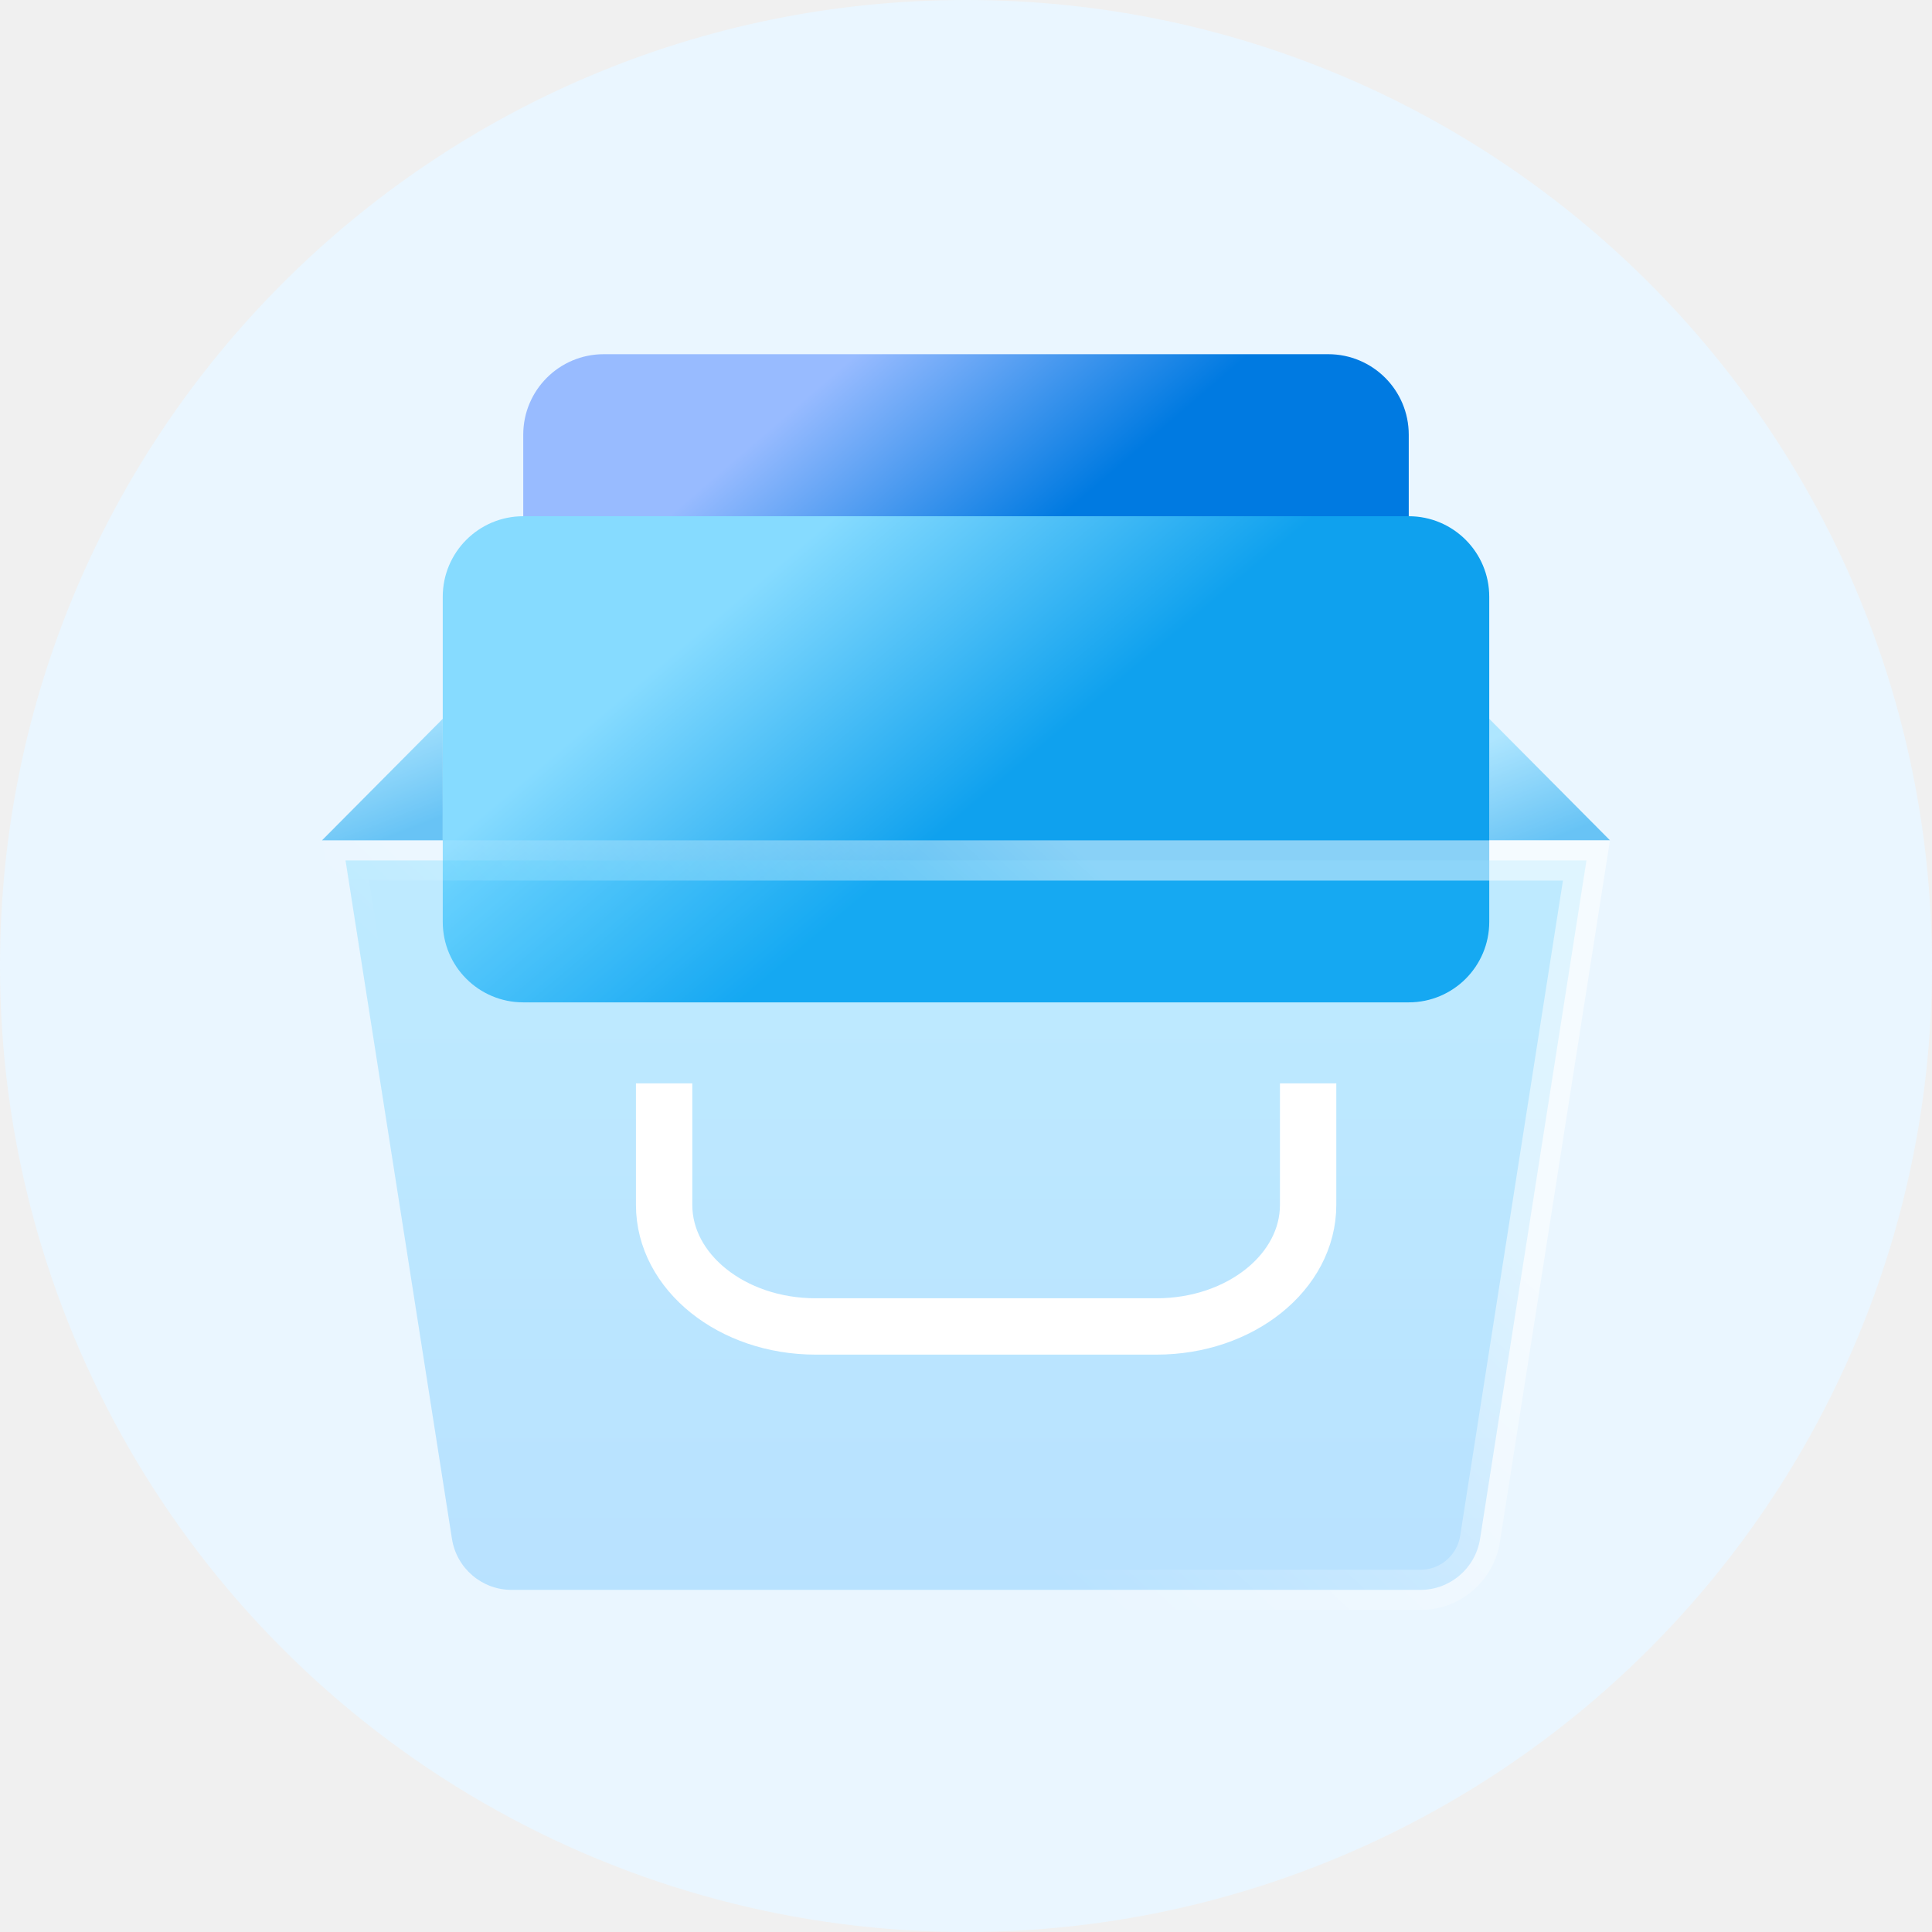
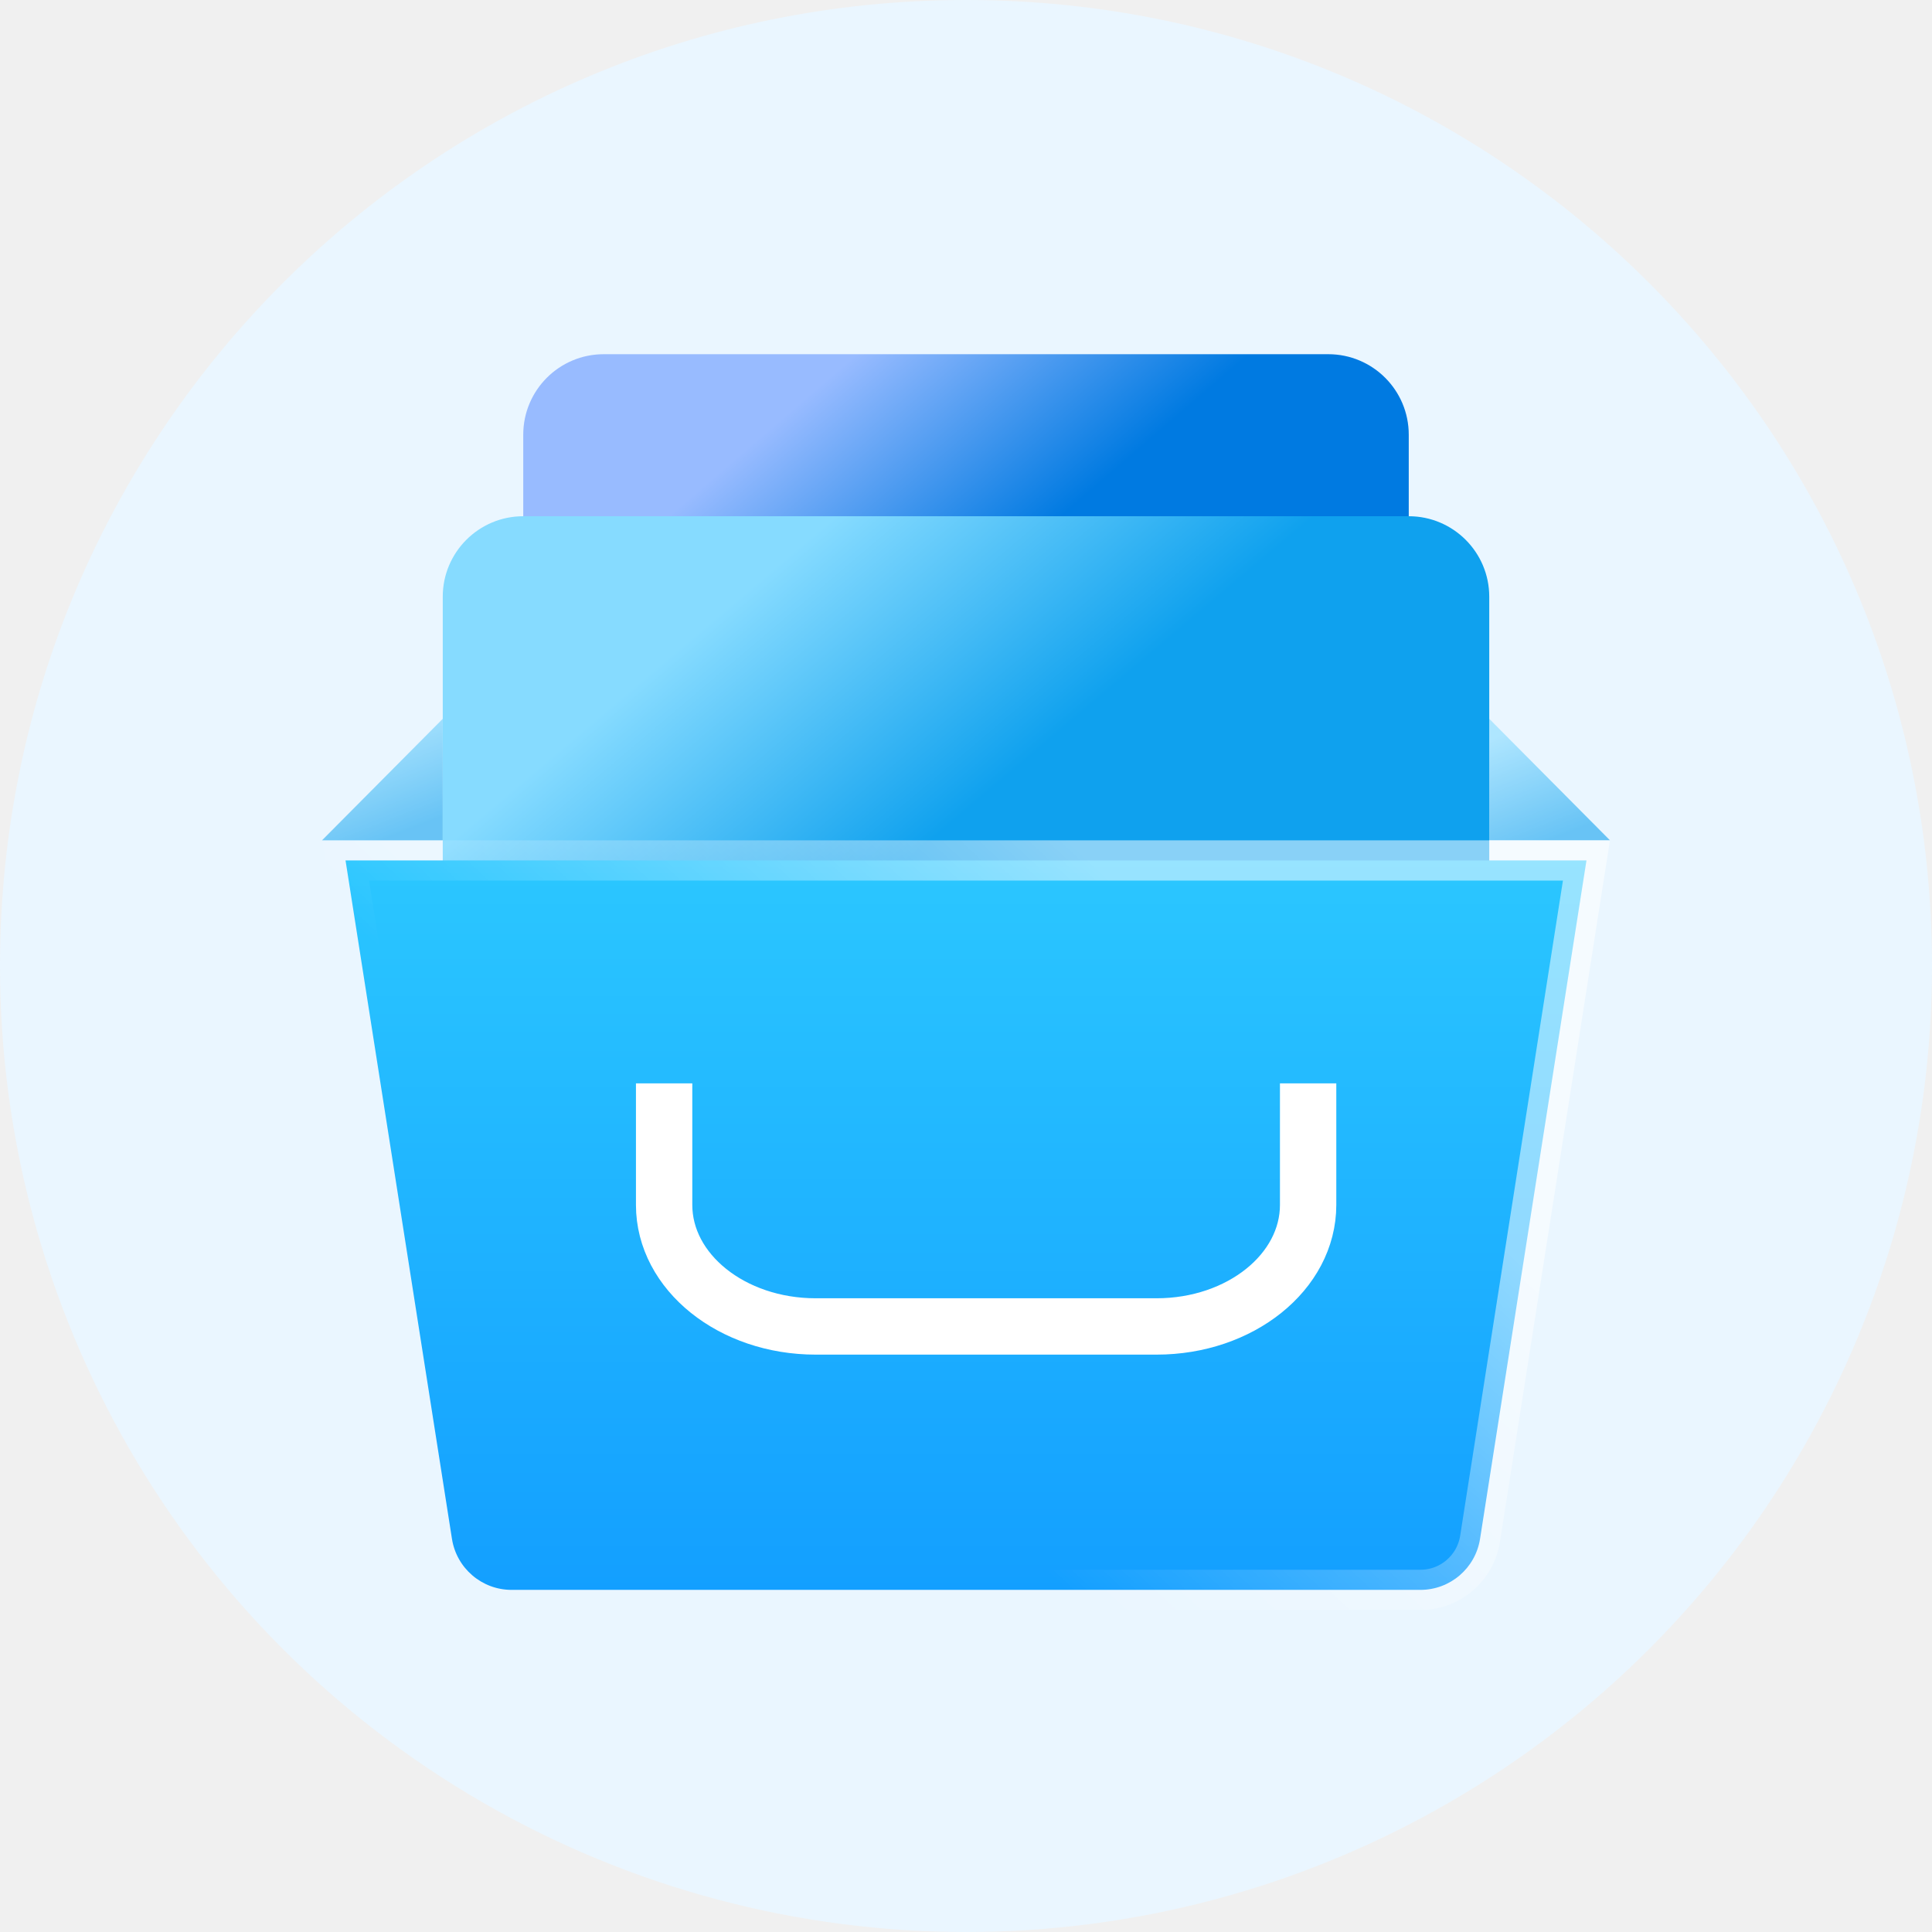
<svg xmlns="http://www.w3.org/2000/svg" width="60px" height="60px" viewBox="0 0 60 60" version="1.1">
  <defs>
    <linearGradient x1="15.347%" y1="11.206%" x2="49.96%" y2="99.897%" id="linearGradient-1">
      <stop stop-color="#86DBFF" offset="0%" />
      <stop stop-color="#0FA1EE" offset="100%" />
    </linearGradient>
    <linearGradient x1="15.315%" y1="42.102%" x2="49.959%" y2="60.443%" id="linearGradient-2">
      <stop stop-color="#98BBFF" offset="0%" />
      <stop stop-color="#007AE1" offset="100%" />
    </linearGradient>
    <linearGradient x1="14.899%" y1="41.629%" x2="49.959%" y2="60.767%" id="linearGradient-3">
      <stop stop-color="#86DBFF" offset="0%" />
      <stop stop-color="#0FA1EE" offset="100%" />
    </linearGradient>
    <linearGradient x1="50%" y1="0%" x2="50%" y2="100%" id="linearGradient-4">
      <stop stop-color="#2BC7FF" offset="0%" />
      <stop stop-color="#139FFF" offset="100%" />
    </linearGradient>
    <linearGradient x1="78.553%" y1="29.772%" x2="32.285%" y2="59.197%" id="linearGradient-5">
      <stop stop-color="#FFFFFF" stop-opacity="0.508" offset="0%" />
      <stop stop-color="#FFFFFF" stop-opacity="0" offset="100%" />
    </linearGradient>
  </defs>
-   <g id="页面-2备份" stroke="none" stroke-width="1" fill="none" fill-rule="evenodd">
+   <g id="页面-2备份" stroke="none" stroke-width="1" fill="none" fillRule="evenodd">
    <g id="首页Chat" transform="translate(-922, -410)">
      <g id="编组-16备份-2" transform="translate(889, 410)">
        <g id="编组" transform="translate(33, 0)">
-           <path d="M0,30 C0,40.718 5.718,50.622 15,55.981 C24.282,61.34 35.718,61.34 45,55.981 C54.282,50.622 60,40.718 60,30 C60,13.431 46.569,0 30,0 C13.431,0 0,13.431 0,30 Z" id="路径" fill="#EAF6FF" fill-rule="nonzero" />
+           <path d="M0,30 C0,40.718 5.718,50.622 15,55.981 C24.282,61.34 35.718,61.34 45,55.981 C54.282,50.622 60,40.718 60,30 C60,13.431 46.569,0 30,0 C13.431,0 0,13.431 0,30 Z" id="路径" fill="#EAF6FF" fillRule="nonzero" />
          <g transform="translate(10, 11)">
-             <polyline id="路径-2" fill="url(#linearGradient-1)" fill-rule="nonzero" opacity="0.593" points="0 15.097 3.75 11.323 3.75 15.097" />
-             <polyline id="路径-3" fill="url(#linearGradient-1)" fill-rule="nonzero" opacity="0.593" points="36.25 15.097 36.25 11.323 40 15.097" />
-             <path d="M8.75,0 L31.25,0 C32.631,1.90456553e-16 33.75,1.119 33.75,2.5 L33.75,10.081 C33.75,11.461 32.631,12.581 31.25,12.581 L8.75,12.581 C7.369,12.581 6.25,11.461 6.25,10.081 L6.25,2.5 C6.25,1.119 7.369,1.14181108e-15 8.75,0 Z" id="矩形" fill="url(#linearGradient-2)" fill-rule="nonzero" />
-             <path d="M6.25,5.032 L33.75,5.032 C35.131,5.032 36.25,6.152 36.25,7.532 L36.25,17.629 C36.25,19.01 35.131,20.129 33.75,20.129 L6.25,20.129 C4.869,20.129 3.75,19.01 3.75,17.629 L3.75,7.532 C3.75,6.152 4.869,5.032 6.25,5.032 Z" id="矩形备份-8" fill="url(#linearGradient-3)" fill-rule="nonzero" />
-             <path d="M39.269,15.722 L35.964,36.791 C35.892,37.247 35.66,37.643 35.33,37.925 C35.001,38.207 34.573,38.375 34.112,38.375 L5.888,38.375 C5.427,38.375 4.999,38.207 4.67,37.925 C4.34,37.643 4.108,37.247 4.036,36.791 L0.731,15.722 L39.269,15.722 Z" id="矩形" stroke="url(#linearGradient-5)" stroke-width="1.25" fill-opacity="0.23" fill="url(#linearGradient-4)" fill-rule="nonzero" />
+             <polyline id="路径-2" fill="url(#linearGradient-1)" fillRule="nonzero" opacity="0.593" points="0 15.097 3.75 11.323 3.75 15.097" />
+             <polyline id="路径-3" fill="url(#linearGradient-1)" fillRule="nonzero" opacity="0.593" points="36.25 15.097 36.25 11.323 40 15.097" />
+             <path d="M8.75,0 L31.25,0 C32.631,1.90456553e-16 33.75,1.119 33.75,2.5 L33.75,10.081 C33.75,11.461 32.631,12.581 31.25,12.581 L8.75,12.581 C7.369,12.581 6.25,11.461 6.25,10.081 L6.25,2.5 C6.25,1.119 7.369,1.14181108e-15 8.75,0 Z" id="矩形" fill="url(#linearGradient-2)" fillRule="nonzero" />
+             <path d="M6.25,5.032 L33.75,5.032 C35.131,5.032 36.25,6.152 36.25,7.532 L36.25,17.629 C36.25,19.01 35.131,20.129 33.75,20.129 L6.25,20.129 C4.869,20.129 3.75,19.01 3.75,17.629 L3.75,7.532 C3.75,6.152 4.869,5.032 6.25,5.032 Z" id="矩形备份-8" fill="url(#linearGradient-3)" fillRule="nonzero" />
+             <path d="M39.269,15.722 L35.964,36.791 C35.892,37.247 35.66,37.643 35.33,37.925 C35.001,38.207 34.573,38.375 34.112,38.375 L5.888,38.375 C5.427,38.375 4.999,38.207 4.67,37.925 C4.34,37.643 4.108,37.247 4.036,36.791 L0.731,15.722 L39.269,15.722 Z" id="矩形" stroke="url(#linearGradient-5)" stroke-width="1.25" fillOpacity="0.23" fill="url(#linearGradient-4)" fillRule="nonzero" />
            <path d="M30.625,22.645 L30.625,26.419 C30.625,28.504 28.518,30.194 25.919,30.194 L15.331,30.194 C12.732,30.194 10.625,28.504 10.625,26.419 L10.625,22.645 L10.625,22.645" id="路径" stroke="#FFFFFF" stroke-width="1.75" />
          </g>
        </g>
      </g>
    </g>
  </g>
</svg>
